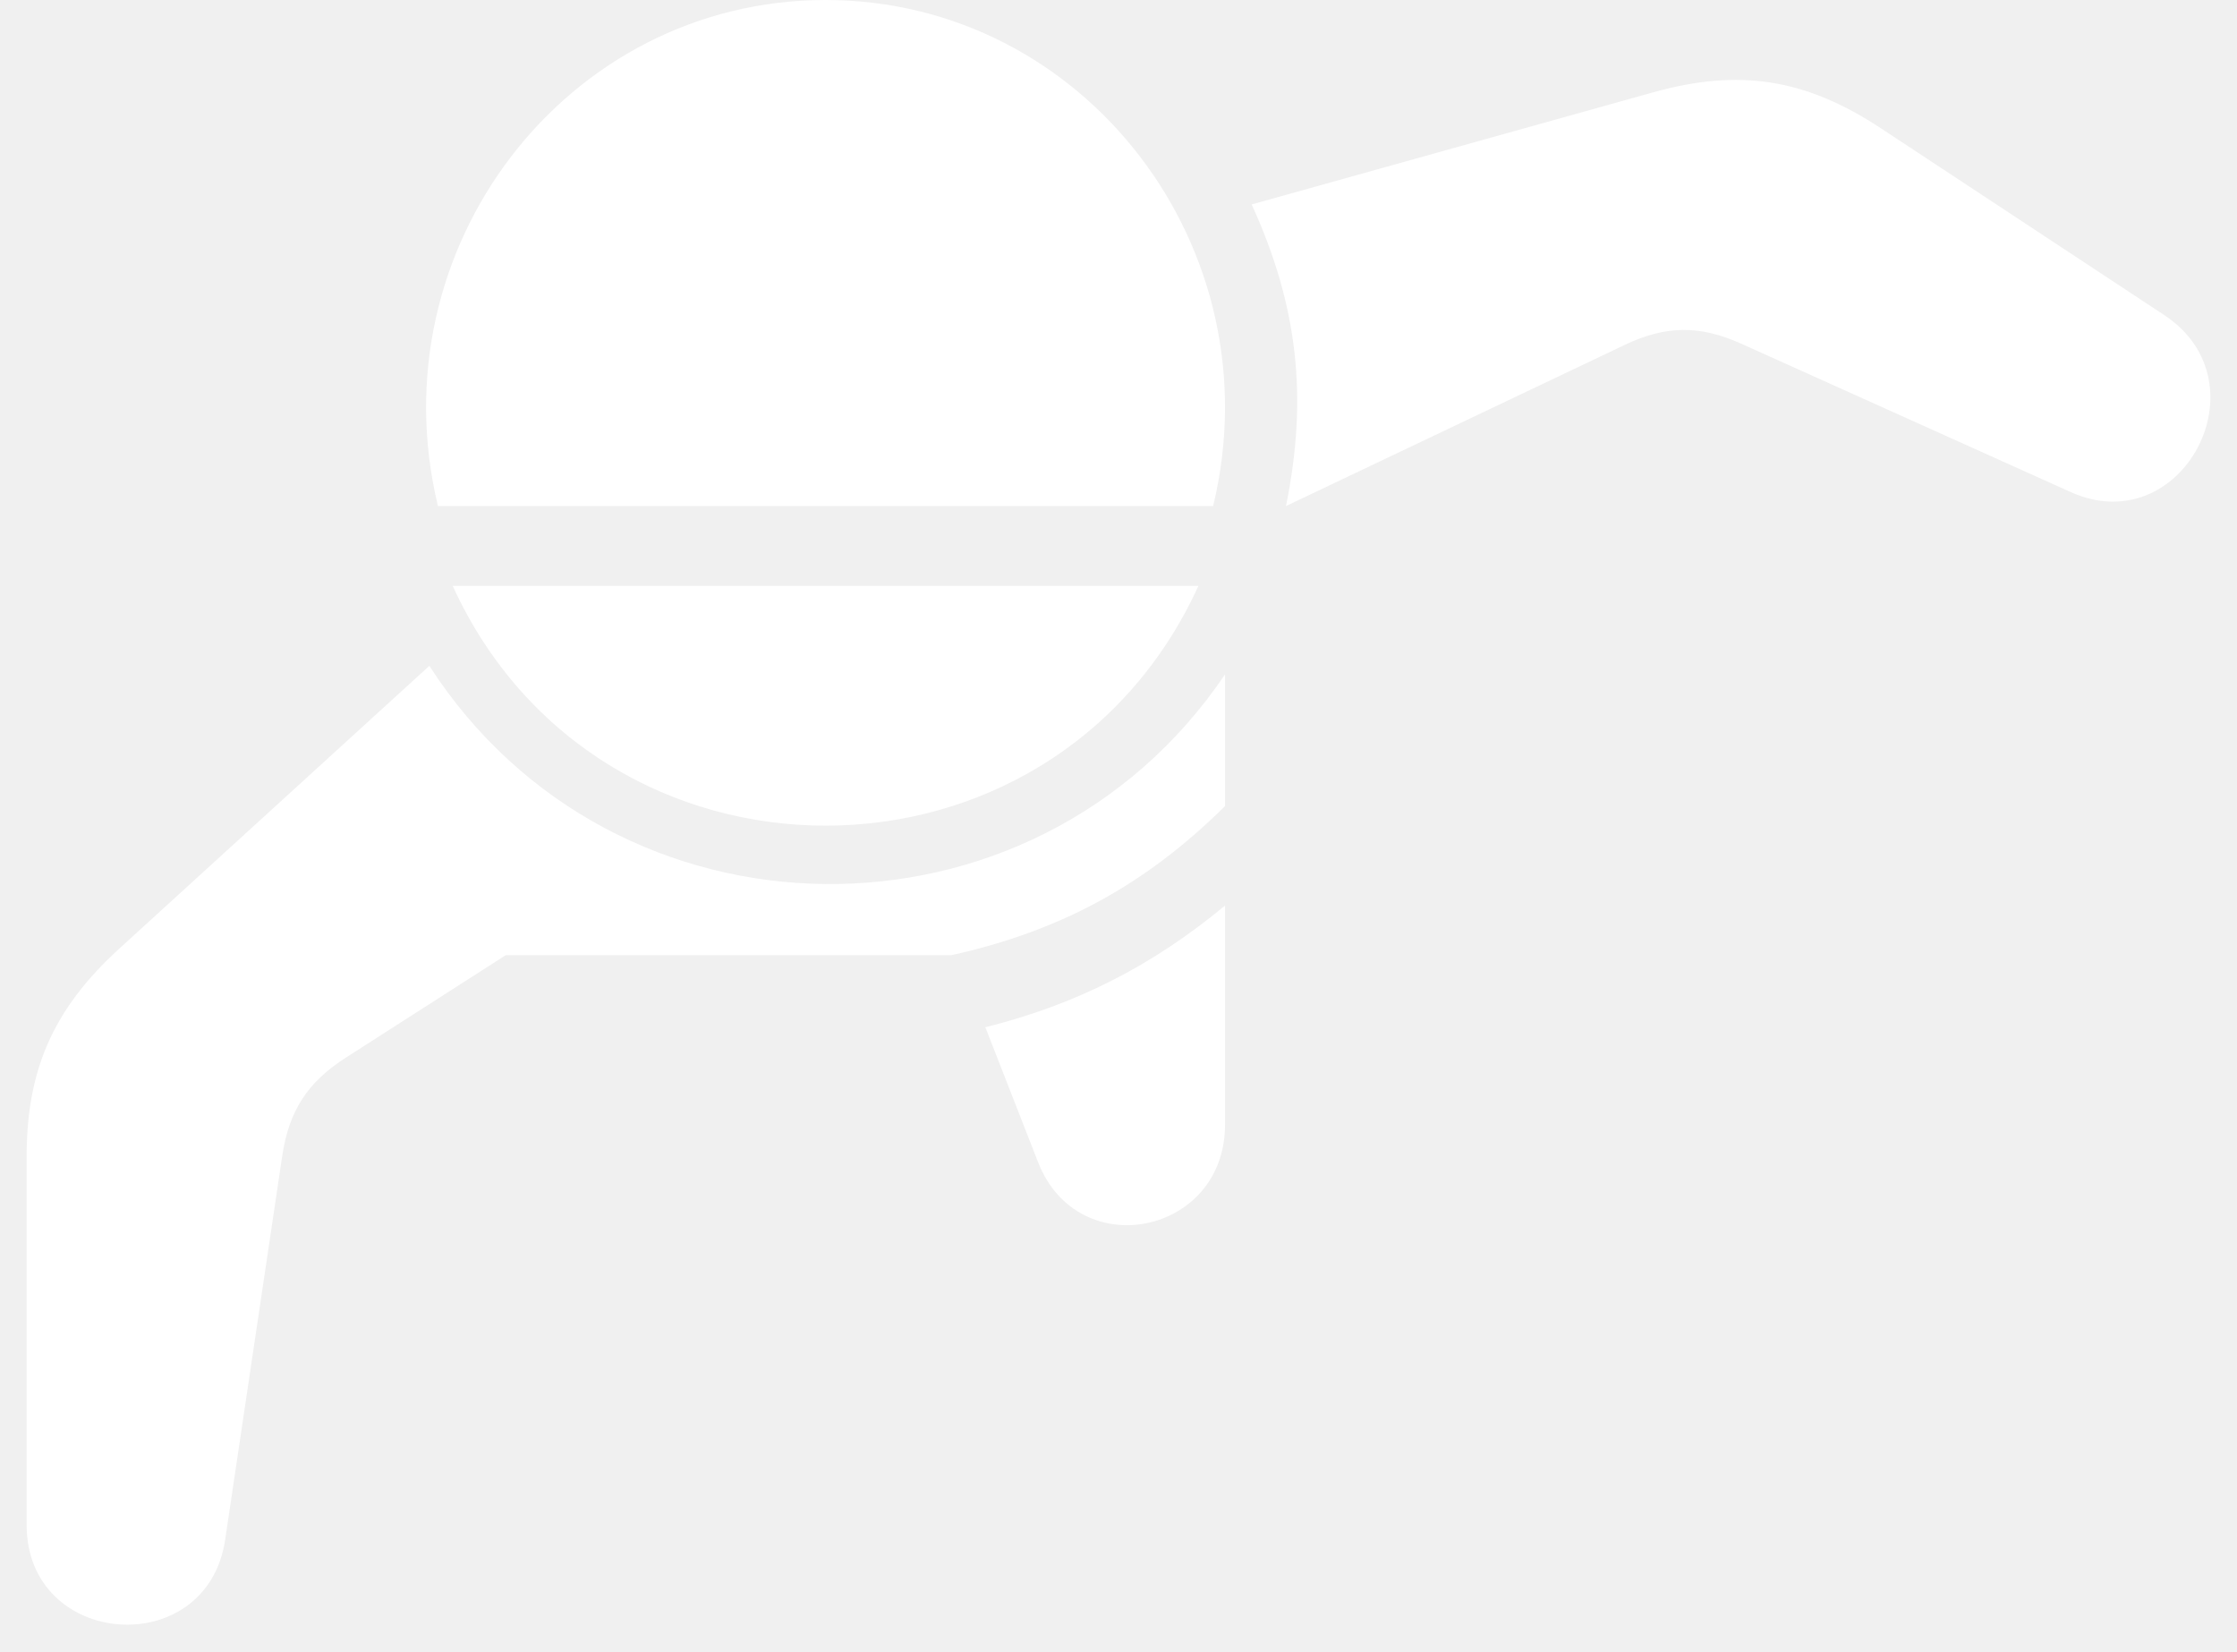
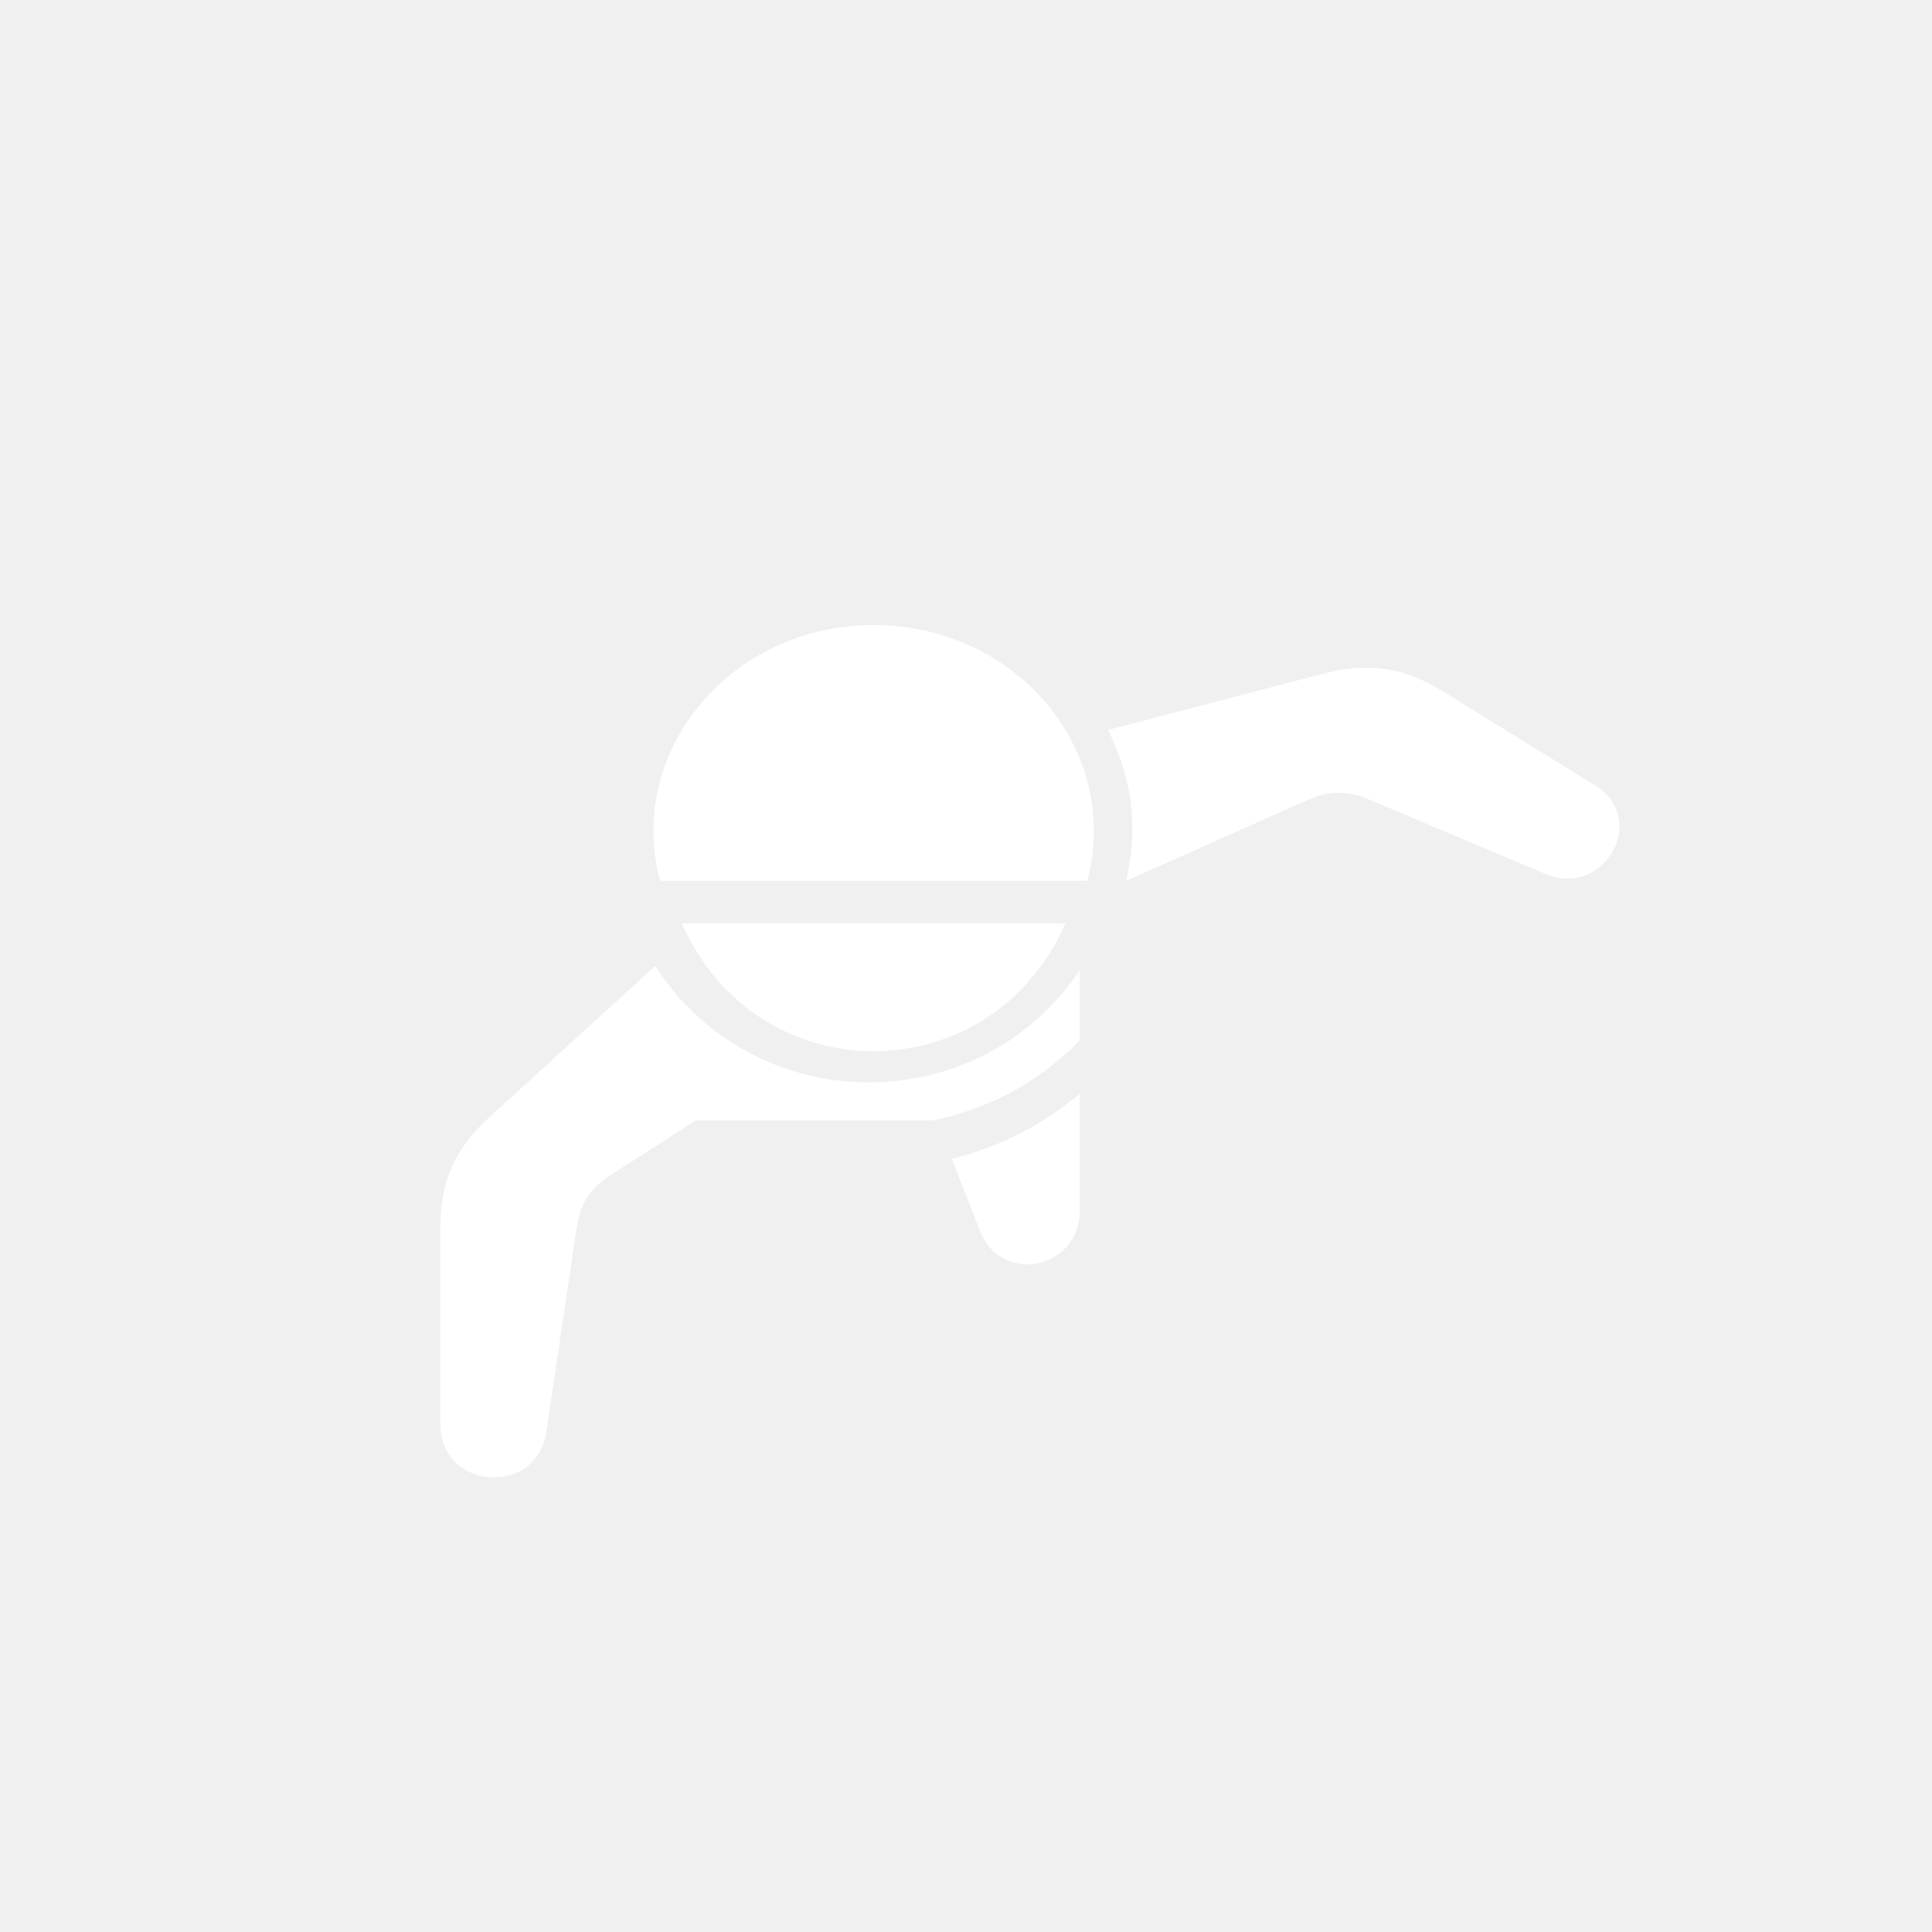
- <svg xmlns="http://www.w3.org/2000/svg" width="84" height="62" overflow="hidden">
+ <svg xmlns="http://www.w3.org/2000/svg" width="136" height="136" overflow="hidden">
  <defs>
    <clipPath id="clip0">
-       <path d="M-96 203-12 203-12 265-96 265Z" fill-rule="evenodd" clip-rule="evenodd" />
+       <path d="M293 199 429 199 429 335 293 335Z" fill-rule="evenodd" clip-rule="evenodd" />
    </clipPath>
  </defs>
-   <g clip-path="url(#clip0)" transform="translate(96 -203)">
-     <path d="M-50.446 222C-48.108 212.337-55.261 203-64.999 203-74.737 203-81.891 212.337-79.555 222-69.852 222-60.148 222-50.446 222Z" fill="#FFFFFF" fill-rule="evenodd" />
-     <path d="M-50 233.265C-50 231.617-50 229.968-50 228.321-57.181 238.953-72.926 238.784-79.878 228-83.758 231.54-87.637 235.077-91.519 238.615-94.027 240.904-95.037 243.225-94.999 246.615-94.999 251.161-94.999 255.712-94.999 260.26-94.999 264.89-88.226 265.39-87.545 260.81-86.832 256.01-86.115 251.209-85.404 246.411-85.15 244.707-84.456 243.633-83.003 242.703-81.006 241.422-79.01 240.144-77.01 238.863-71.433 238.863-65.856 238.863-60.275 238.863-56.171 237.954-52.983 236.219-50 233.265Z" fill="#FFFFFF" fill-rule="evenodd" />
-     <path d="M-59 241.569C-58.339 243.258-57.677 244.949-57.018 246.64-55.517 250.48-50 249.367-50 245.228-50 242.484-50 239.743-50 237-52.731 239.266-55.597 240.72-59 241.569Z" fill="#FFFFFF" fill-rule="evenodd" />
-     <path d="M-34.995 215.951C-39.236 217.967-43.475 219.983-47.711 222-46.878 217.908-47.268 214.464-49 210.676-43.975 209.273-38.951 207.873-33.928 206.468-30.68 205.561-28.198 205.953-25.369 207.818-21.821 210.155-18.276 212.493-14.731 214.831-10.888 217.364-14.061 223.358-18.246 221.474-22.367 219.618-26.489 217.763-30.612 215.906-32.178 215.201-33.446 215.215-34.995 215.951Z" fill="#FFFFFF" fill-rule="evenodd" />
-     <path d="M-79 225C-73.516 237-56.484 237-51 225-60.333 225-69.666 225-79 225Z" fill="#FFFFFF" fill-rule="evenodd" />
+   <g clip-path="url(#clip0)" transform="translate(-293 -199)">
+     <path d="M369.539 261C371.955 251.846 364.563 243 354.501 243 344.438 243 337.046 251.846 339.46 261 349.487 261 359.514 261 369.539 261Z" fill="#FFFFFF" fill-rule="evenodd" />
+     <path d="M369 272.265C369 270.617 369 268.968 369 267.321 361.819 277.953 346.074 277.784 339.122 267 335.242 270.54 331.363 274.077 327.482 277.615 324.973 279.904 323.963 282.225 324.001 285.615 324.001 290.161 324.001 294.712 324.001 299.26 324.001 303.89 330.774 304.39 331.455 299.81 332.168 295.01 332.885 290.209 333.596 285.411 333.85 283.707 334.544 282.633 335.997 281.703 337.994 280.422 339.99 279.144 341.99 277.863 347.567 277.863 353.144 277.863 358.725 277.863 362.829 276.954 366.017 275.219 369 272.265Z" fill="#FFFFFF" fill-rule="evenodd" />
+     <path d="M360 280.569C360.661 282.258 361.323 283.949 361.982 285.64 363.483 289.48 369 288.367 369 284.228 369 281.484 369 278.743 369 276 366.269 278.266 363.402 279.72 360 280.569Z" fill="#FFFFFF" fill-rule="evenodd" />
+     <path d="M385.005 255.329C380.764 257.219 376.525 259.109 372.289 261 373.122 257.164 372.732 253.935 371 250.383 376.025 249.069 381.049 247.756 386.072 246.439 389.32 245.588 391.801 245.956 394.631 247.704 398.179 249.896 401.724 252.087 405.269 254.279 409.112 256.654 405.939 262.273 401.754 260.507 397.633 258.767 393.51 257.028 389.388 255.287 387.822 254.626 386.554 254.639 385.005 255.329Z" fill="#FFFFFF" fill-rule="evenodd" />
+     <path d="M341 264C346.288 276 362.712 276 368 264 359.001 264 350 264 341 264Z" fill="#FFFFFF" fill-rule="evenodd" />
  </g>
</svg>
